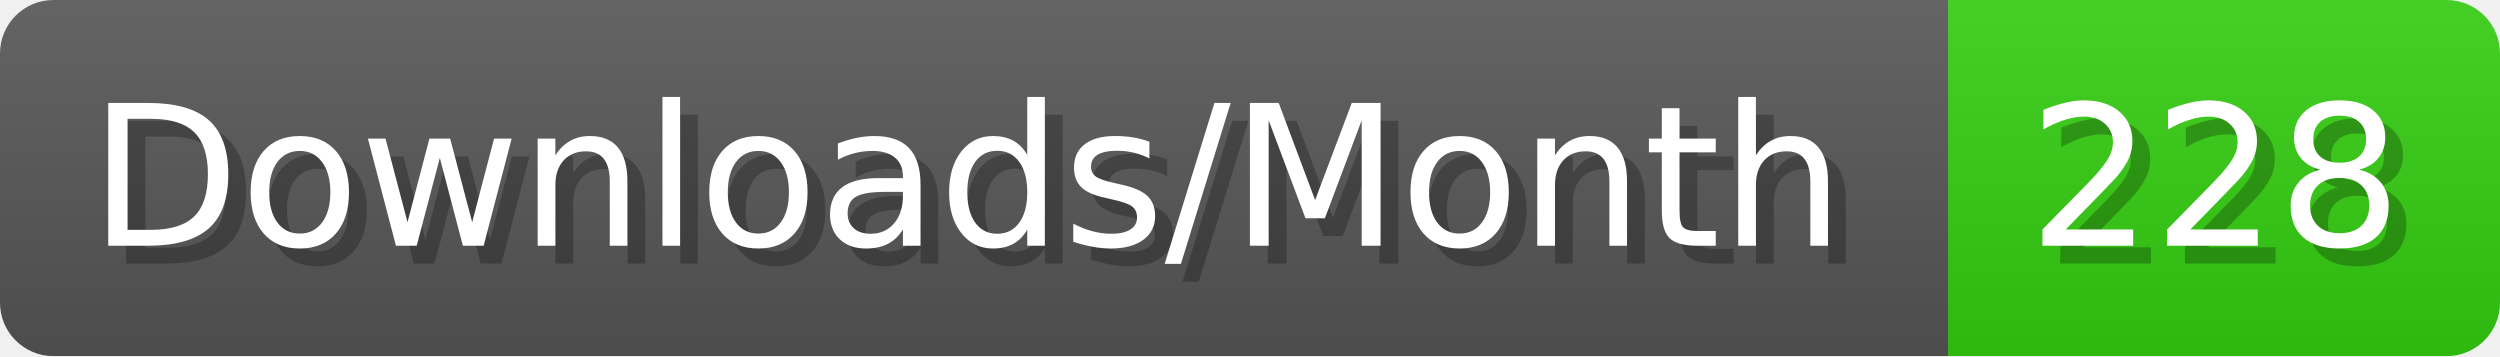
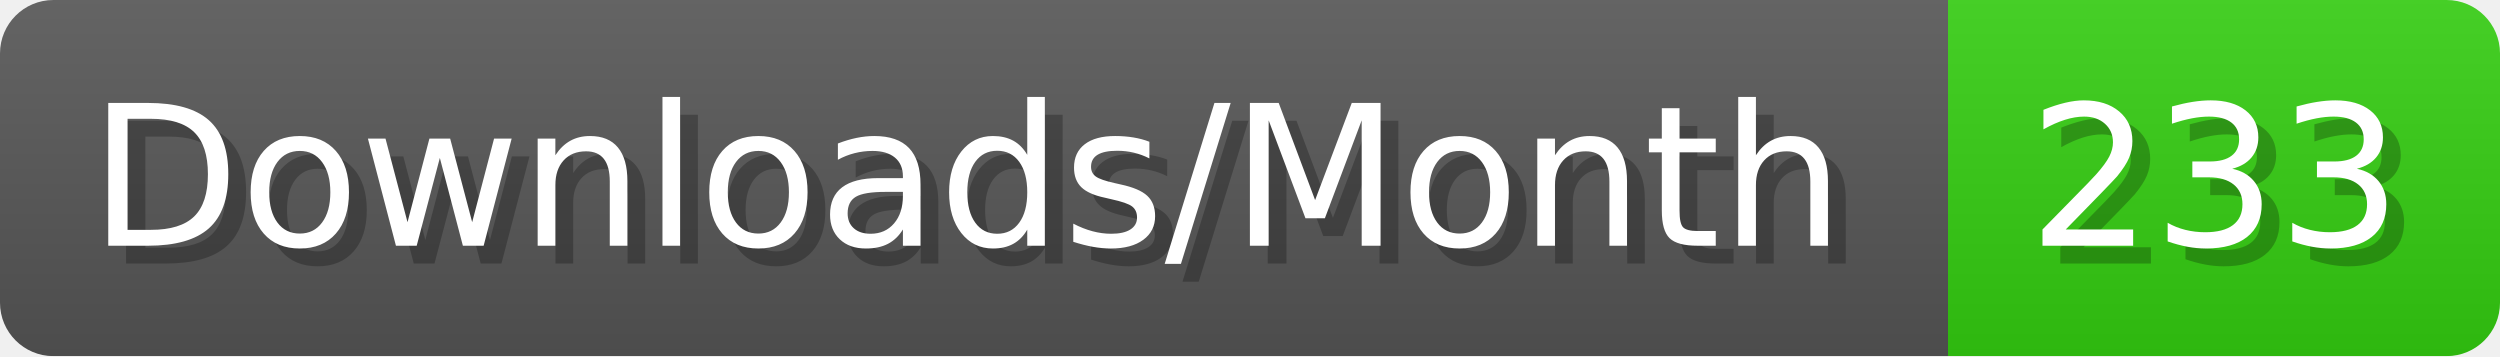
- <svg xmlns="http://www.w3.org/2000/svg" width="140.4" height="20" viewBox="0 0 1404 200" role="img" aria-label="Downloads/Month: 228">
+ <svg xmlns="http://www.w3.org/2000/svg" width="140.4" height="20" viewBox="0 0 1404 200" role="img" aria-label="Downloads/Month: 233">
  <linearGradient id="YlXUI" x2="0" y2="100%">
    <stop offset="0" stop-opacity=".1" stop-color="#EEE" />
    <stop offset="1" stop-opacity=".1" />
  </linearGradient>
  <mask id="JHhop">
    <rect width="1404" height="200" rx="30" fill="#FFF" />
  </mask>
  <g mask="url(#JHhop)">
    <rect width="1094" height="200" fill="#555" />
    <rect width="310" height="200" fill="#3C1" x="1094" />
    <rect width="1404" height="200" fill="url(#YlXUI)" />
  </g>
  <g aria-hidden="true" fill="#fff" text-anchor="start" font-family="Verdana,DejaVu Sans,sans-serif" font-size="110">
    <text x="60" y="148" textLength="994" fill="#000" opacity="0.25">Downloads/Month</text>
    <text x="50" y="138" textLength="994">Downloads/Month</text>
-     <text x="1149" y="148" textLength="210" fill="#000" opacity="0.25">228</text>
-     <text x="1139" y="138" textLength="210">228</text>
+     <text x="1149" y="148" textLength="210" fill="#000" opacity="0.25">233</text>
+     <text x="1139" y="138" textLength="210">233</text>
  </g>
</svg>
